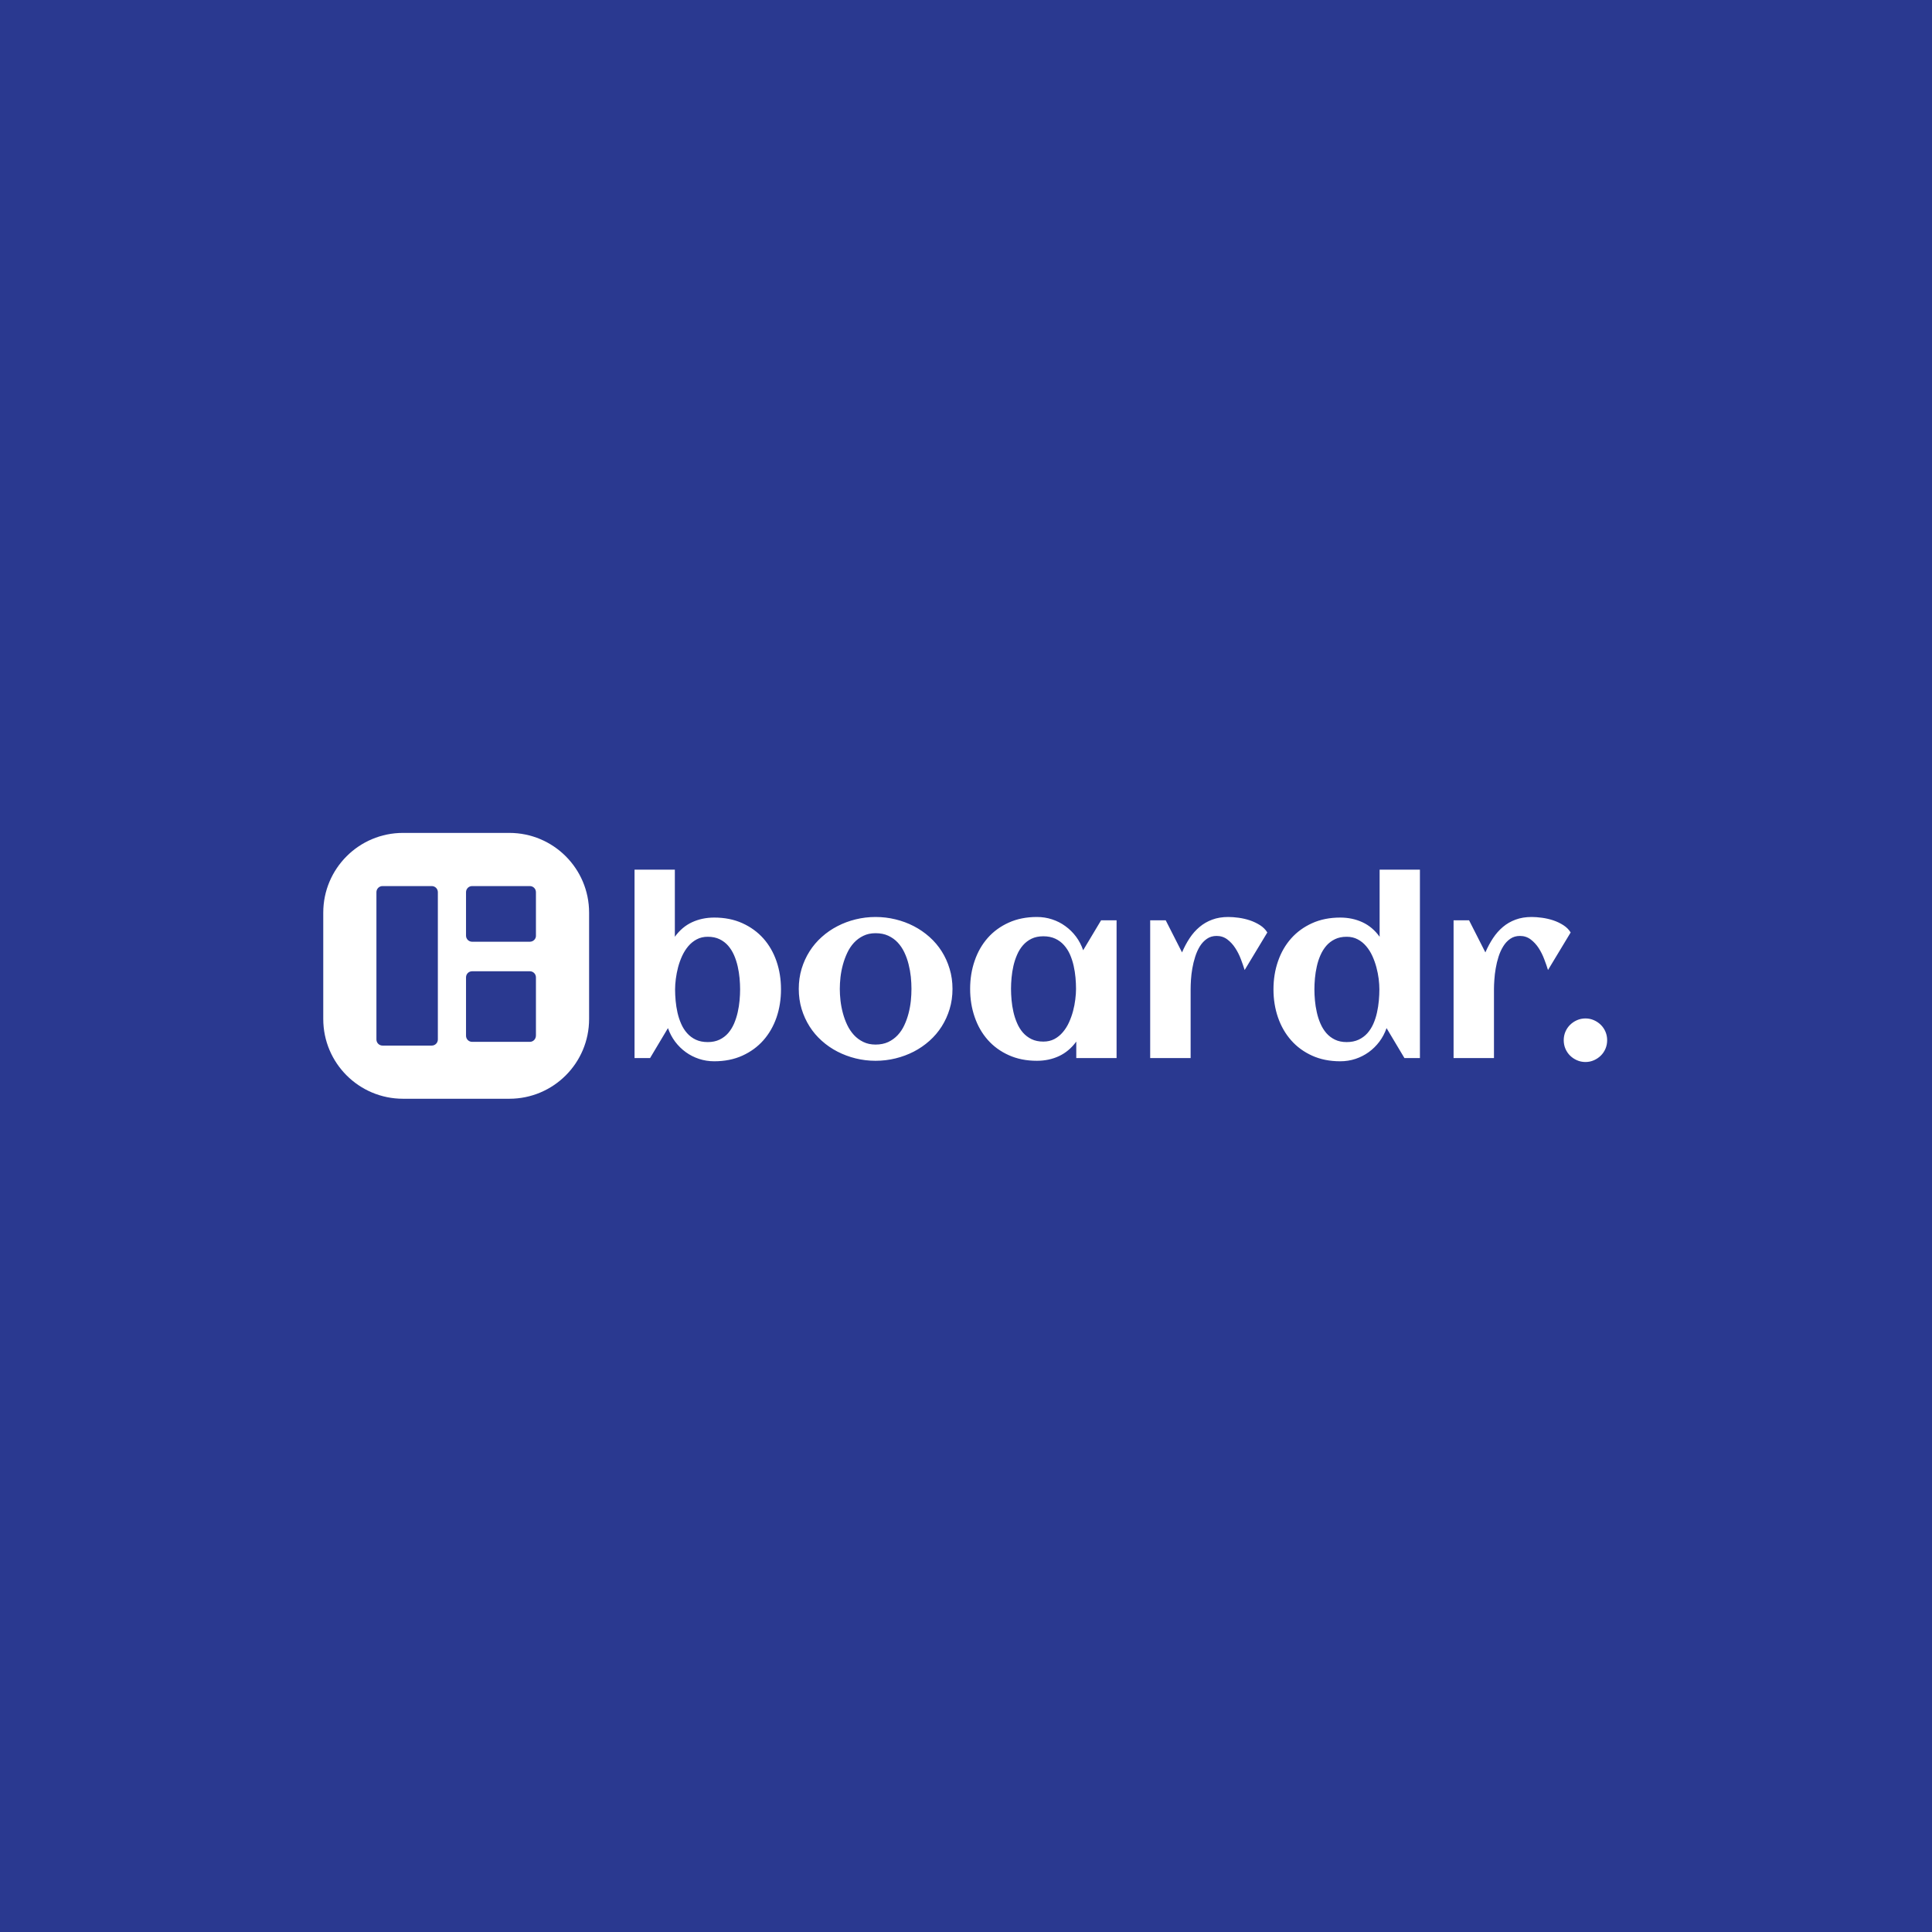
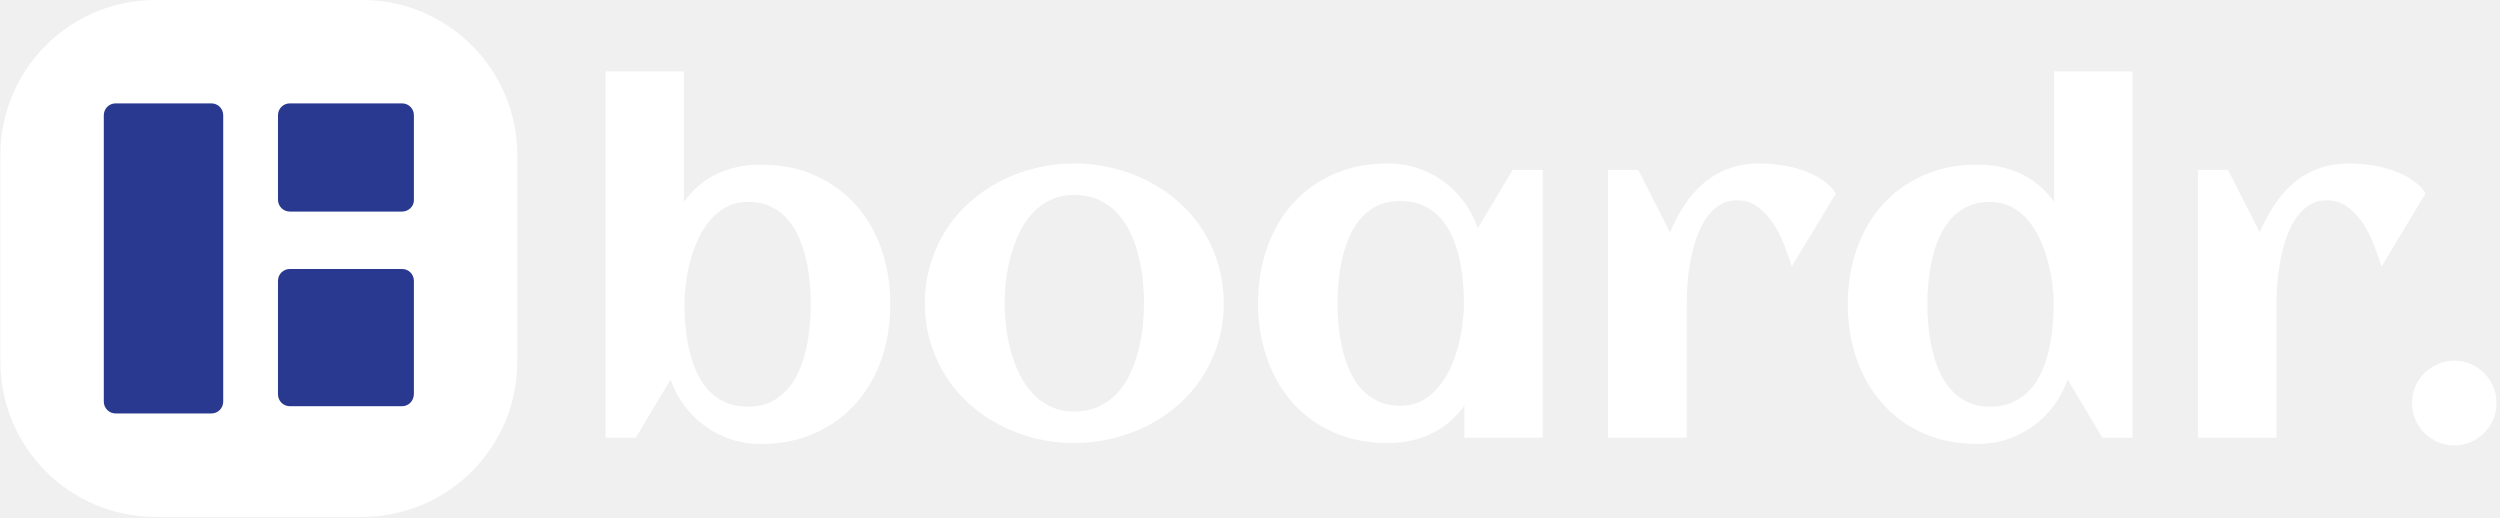
- <svg xmlns="http://www.w3.org/2000/svg" version="1.1" width="1500" height="1500" viewBox="0 0 1500 1500">
-   <rect width="1500" height="1500" fill="#2a3990" />
-   <g transform="matrix(0.6666667,0,0,0.6666667,249.3939,646.5346)">
-     <svg viewBox="0 0 396 82" data-background-color="#2a3990" preserveAspectRatio="xMidYMid meet" height="310" width="1500">
+ <svg xmlns="http://www.w3.org/2000/svg" version="1.1" width="2000" height="414" viewBox="0 0 2000 414">
+   <g transform="matrix(1,0,0,1,-1.212121,-0.2646161)">
+     <svg viewBox="0 0 396 82" data-background-color="#2a3990" preserveAspectRatio="xMidYMid meet" height="414" width="2000">
      <g id="tight-bounds" transform="matrix(1,0,0,1,0.24,0.05241189)">
        <svg viewBox="0 0 395.52 81.895" height="81.895" width="395.52">
          <g>
            <svg viewBox="0 0 522.088 108.102" height="81.895" width="395.52">
              <g transform="matrix(1,0,0,1,126.5682,14.94029)">
                <svg viewBox="0 0 395.52 78.221" height="78.221" width="395.52">
                  <g id="textblocktransform">
                    <svg viewBox="0 0 395.52 78.221" height="78.221" width="395.52" id="textblock">
                      <g>
                        <svg viewBox="0 0 395.52 78.221" height="78.221" width="395.52">
                          <g transform="matrix(1,0,0,1,0,0)">
                            <svg width="395.52" viewBox="3.44 -38.57 199.11 39.38" height="78.221" data-palette-color="#ffffff">
                              <path d="M33.42-14.06L33.42-14.06Q33.42-10.99 32.5-8.3 31.57-5.62 29.81-3.63 28.05-1.64 25.51-0.49 22.97 0.66 19.75 0.66L19.75 0.66Q18.12 0.66 16.64 0.17 15.16-0.32 13.93-1.21 12.7-2.1 11.76-3.34 10.82-4.59 10.28-6.13L10.28-6.13 6.62 0 3.44 0 3.44-38.57 11.69-38.57 11.69-24.83Q13.16-26.86 15.22-27.81 17.29-28.76 19.75-28.76L19.75-28.76Q22.97-28.76 25.51-27.61 28.05-26.46 29.81-24.49 31.57-22.51 32.5-19.82 33.42-17.14 33.42-14.06ZM25.05-14.06L25.05-14.06Q25.05-15.14 24.94-16.35 24.83-17.55 24.56-18.75 24.29-19.95 23.82-21.04 23.34-22.14 22.61-22.99 21.88-23.83 20.85-24.33 19.82-24.83 18.43-24.83L18.43-24.83Q17.16-24.83 16.17-24.3 15.19-23.78 14.44-22.9 13.7-22.02 13.18-20.9 12.67-19.78 12.35-18.58 12.04-17.38 11.89-16.21 11.74-15.04 11.74-14.06L11.74-14.06Q11.74-12.96 11.85-11.74 11.96-10.52 12.23-9.31 12.5-8.11 12.98-7.02 13.45-5.93 14.2-5.09 14.94-4.25 15.98-3.76 17.02-3.27 18.43-3.27L18.43-3.27Q19.8-3.27 20.84-3.77 21.88-4.27 22.61-5.11 23.34-5.96 23.82-7.07 24.29-8.18 24.56-9.38 24.83-10.57 24.94-11.78 25.05-12.99 25.05-14.06ZM68.53-14.16L68.53-14.16Q68.53-11.96 67.94-10.03 67.36-8.11 66.32-6.47 65.28-4.83 63.82-3.53 62.35-2.22 60.61-1.32 58.86-0.42 56.87 0.07 54.88 0.56 52.78 0.56L52.78 0.56Q50.68 0.56 48.7 0.07 46.73-0.42 44.98-1.32 43.23-2.22 41.77-3.53 40.31-4.83 39.27-6.47 38.23-8.11 37.64-10.05 37.06-11.99 37.06-14.16L37.06-14.16Q37.06-16.33 37.64-18.27 38.23-20.21 39.27-21.85 40.31-23.49 41.77-24.79 43.23-26.1 44.98-27 46.73-27.91 48.7-28.39 50.68-28.88 52.78-28.88L52.78-28.88Q54.88-28.88 56.87-28.39 58.86-27.91 60.61-27 62.35-26.1 63.82-24.79 65.28-23.49 66.32-21.85 67.36-20.21 67.94-18.27 68.53-16.33 68.53-14.16ZM60.13-14.16L60.13-14.16Q60.13-15.33 60-16.64 59.86-17.94 59.54-19.2 59.23-20.46 58.68-21.62 58.13-22.78 57.32-23.65 56.52-24.51 55.39-25.04 54.27-25.56 52.78-25.56L52.78-25.56Q51.36-25.56 50.27-25.02 49.17-24.49 48.35-23.6 47.53-22.71 46.98-21.53 46.43-20.36 46.09-19.1 45.75-17.85 45.6-16.56 45.46-15.28 45.46-14.16L45.46-14.16Q45.46-13.04 45.6-11.76 45.75-10.47 46.09-9.2 46.43-7.93 46.98-6.77 47.53-5.62 48.35-4.72 49.17-3.83 50.27-3.3 51.36-2.76 52.78-2.76L52.78-2.76Q54.25-2.76 55.37-3.28 56.49-3.81 57.31-4.69 58.13-5.57 58.66-6.71 59.2-7.86 59.53-9.13 59.86-10.4 60-11.69 60.13-12.99 60.13-14.16ZM102.12-28.2L102.12 0 93.87 0 93.87-3.37Q92.4-1.37 90.34-0.4 88.28 0.56 85.81 0.56L85.81 0.56Q82.59 0.56 80.05-0.59 77.51-1.73 75.75-3.72 73.99-5.71 73.07-8.4 72.14-11.08 72.14-14.16L72.14-14.16Q72.14-17.24 73.07-19.92 73.99-22.61 75.75-24.6 77.51-26.59 80.05-27.73 82.59-28.88 85.81-28.88L85.81-28.88Q87.45-28.88 88.92-28.39 90.4-27.91 91.63-27.01 92.87-26.12 93.81-24.87 94.75-23.61 95.28-22.07L95.28-22.07 98.95-28.2 102.12-28.2ZM93.82-14.16L93.82-14.16Q93.82-15.26 93.71-16.48 93.6-17.7 93.33-18.9 93.06-20.09 92.59-21.18 92.11-22.27 91.36-23.11 90.62-23.95 89.57-24.44 88.52-24.93 87.13-24.93L87.13-24.93Q85.74-24.93 84.71-24.43 83.69-23.93 82.95-23.08 82.22-22.24 81.75-21.14 81.27-20.04 81-18.85 80.73-17.65 80.62-16.44 80.51-15.23 80.51-14.16L80.51-14.16Q80.51-13.09 80.62-11.87 80.73-10.64 81-9.45 81.27-8.25 81.75-7.15 82.22-6.05 82.95-5.21 83.69-4.37 84.71-3.87 85.74-3.37 87.13-3.37L87.13-3.37Q88.4-3.37 89.39-3.89 90.38-4.42 91.12-5.3 91.87-6.18 92.38-7.3 92.89-8.42 93.21-9.62 93.53-10.82 93.67-12 93.82-13.18 93.82-14.16ZM132.98-25.71L132.98-25.71 128.34-18.02Q128.04-18.99 127.58-20.21 127.12-21.44 126.43-22.5 125.75-23.56 124.8-24.28 123.85-25 122.6-25L122.6-25Q121.45-25 120.61-24.41 119.77-23.83 119.18-22.89 118.6-21.95 118.22-20.76 117.84-19.58 117.63-18.37 117.42-17.16 117.35-16.05 117.28-14.94 117.28-14.14L117.28-14.14 117.28 0 109 0 109-28.2 112.18-28.2 115.52-21.63Q116.2-23.22 117.08-24.55 117.96-25.88 119.11-26.84 120.26-27.81 121.71-28.34 123.16-28.88 124.99-28.88L124.99-28.88Q125.94-28.88 127.12-28.72 128.29-28.56 129.41-28.19 130.53-27.81 131.49-27.2 132.44-26.59 132.98-25.71ZM164.22-38.57L164.22 0 161.05 0 157.39-6.13Q156.85-4.59 155.91-3.34 154.97-2.1 153.74-1.21 152.5-0.32 151.03 0.17 149.55 0.66 147.91 0.66L147.91 0.66Q144.69 0.66 142.15-0.49 139.61-1.64 137.86-3.63 136.1-5.62 135.17-8.3 134.24-10.99 134.24-14.06L134.24-14.06Q134.24-17.14 135.17-19.82 136.1-22.51 137.86-24.49 139.61-26.46 142.15-27.61 144.69-28.76 147.91-28.76L147.91-28.76Q150.38-28.76 152.44-27.81 154.51-26.86 155.97-24.83L155.97-24.83 155.97-38.57 164.22-38.57ZM155.92-14.06L155.92-14.06Q155.92-15.04 155.78-16.21 155.63-17.38 155.31-18.58 154.99-19.78 154.48-20.9 153.97-22.02 153.22-22.9 152.48-23.78 151.49-24.3 150.5-24.83 149.23-24.83L149.23-24.83Q147.84-24.83 146.82-24.33 145.79-23.83 145.06-22.99 144.33-22.14 143.85-21.04 143.37-19.95 143.11-18.75 142.84-17.55 142.73-16.35 142.62-15.14 142.62-14.06L142.62-14.06Q142.62-12.99 142.73-11.78 142.84-10.57 143.11-9.38 143.37-8.18 143.85-7.07 144.33-5.96 145.06-5.11 145.79-4.27 146.82-3.77 147.84-3.27 149.23-3.27L149.23-3.27Q150.62-3.27 151.67-3.76 152.72-4.25 153.47-5.09 154.21-5.93 154.69-7.02 155.17-8.11 155.43-9.31 155.7-10.52 155.81-11.74 155.92-12.96 155.92-14.06ZM195.08-25.71L195.08-25.71 190.44-18.02Q190.15-18.99 189.68-20.21 189.22-21.44 188.54-22.5 187.85-23.56 186.9-24.28 185.95-25 184.7-25L184.7-25Q183.56-25 182.71-24.41 181.87-23.83 181.29-22.89 180.7-21.95 180.32-20.76 179.94-19.58 179.74-18.37 179.53-17.16 179.46-16.05 179.38-14.94 179.38-14.14L179.38-14.14 179.38 0 171.11 0 171.11-28.2 174.28-28.2 177.62-21.63Q178.31-23.22 179.19-24.55 180.07-25.88 181.21-26.84 182.36-27.81 183.81-28.34 185.27-28.88 187.1-28.88L187.1-28.88Q188.05-28.88 189.22-28.72 190.39-28.56 191.52-28.19 192.64-27.81 193.59-27.2 194.54-26.59 195.08-25.71ZM202.55-3.66L202.55-3.66Q202.55-2.73 202.21-1.92 201.86-1.1 201.25-0.5 200.64 0.1 199.84 0.45 199.03 0.81 198.11 0.81L198.11 0.81Q197.18 0.81 196.37 0.45 195.57 0.1 194.96-0.5 194.35-1.1 194-1.92 193.66-2.73 193.66-3.66L193.66-3.66Q193.66-4.57 194-5.38 194.35-6.2 194.96-6.8 195.57-7.4 196.37-7.75 197.18-8.11 198.11-8.11L198.11-8.11Q199.03-8.11 199.84-7.75 200.64-7.4 201.25-6.8 201.86-6.2 202.21-5.38 202.55-4.57 202.55-3.66Z" opacity="1" transform="matrix(1,0,0,1,0,0)" fill="#ffffff" class="wordmark-text-0" data-fill-palette-color="primary" id="text-0" />
                            </svg>
                          </g>
                        </svg>
                      </g>
                    </svg>
                  </g>
                </svg>
              </g>
              <g>
                <svg viewBox="0 0 108.102 108.102" height="108.102" width="108.102">
                  <g>
                    <svg />
                  </g>
                  <g id="icon-0">
                    <svg viewBox="0 0 108.102 108.102" height="108.102" width="108.102">
                      <g>
                        <path transform="scale(1.08102,1.08102)" d="M30 100c-16.569 0-30-13.431-30-30v-40c0-16.569 13.431-30 30-30h40c16.569 0 30 13.431 30 30v40c0 16.569-13.431 30-30 30z" fill="#ffffff" fill-rule="nonzero" stroke="none" stroke-width="1" stroke-linecap="butt" stroke-linejoin="miter" stroke-miterlimit="10" stroke-dasharray="" stroke-dashoffset="0" font-family="none" font-weight="none" font-size="none" text-anchor="none" style="mix-blend-mode: normal" data-fill-palette-color="accent" />
                      </g>
                      <g transform="matrix(1,0,0,1,21.6204,21.6204)">
                        <svg viewBox="0 0 64.861 64.861" height="64.861" width="64.861">
                          <g>
                            <svg version="1.1" x="0" y="0" viewBox="0.5 0.5 47 47" enable-background="new 0 0 48 48" xml:space="preserve" height="64.861" width="64.861" class="icon-dxe-0" data-fill-palette-color="quaternary" id="dxe-0">
                              <g fill="#2a3990" data-fill-palette-color="quaternary">
                                <path fill="#2a3990" d="M16.8 47.5H2.3C1.3 47.5 0.5 46.7 0.5 45.7V2.3C0.5 1.3 1.3 0.5 2.3 0.5H16.8C17.8 0.5 18.6 1.3 18.6 2.3V45.7C18.6 46.7 17.8 47.5 16.8 47.5" data-fill-palette-color="quaternary" />
                                <path fill="#2a3990" d="M45.7 16.9H28.7C27.7 16.9 26.9 16.1 26.9 15.1V2.3C26.9 1.3 27.7 0.5 28.7 0.5H45.7C46.7 0.5 47.5 1.3 47.5 2.3V15.2C47.5 16.1 46.7 16.9 45.7 16.9" data-fill-palette-color="quaternary" />
                                <path fill="#2a3990" d="M45.7 46.4H28.7C27.7 46.4 26.9 45.6 26.9 44.6V27.4C26.9 26.4 27.7 25.6 28.7 25.6H45.7C46.7 25.6 47.5 26.4 47.5 27.4V44.5C47.5 45.6 46.7 46.4 45.7 46.4" data-fill-palette-color="quaternary" />
                              </g>
                            </svg>
                          </g>
                        </svg>
                      </g>
                    </svg>
                  </g>
                </svg>
              </g>
            </svg>
          </g>
          <defs />
        </svg>
        <rect width="395.52" height="81.895" fill="none" stroke="none" visibility="hidden" />
      </g>
    </svg>
  </g>
</svg>
